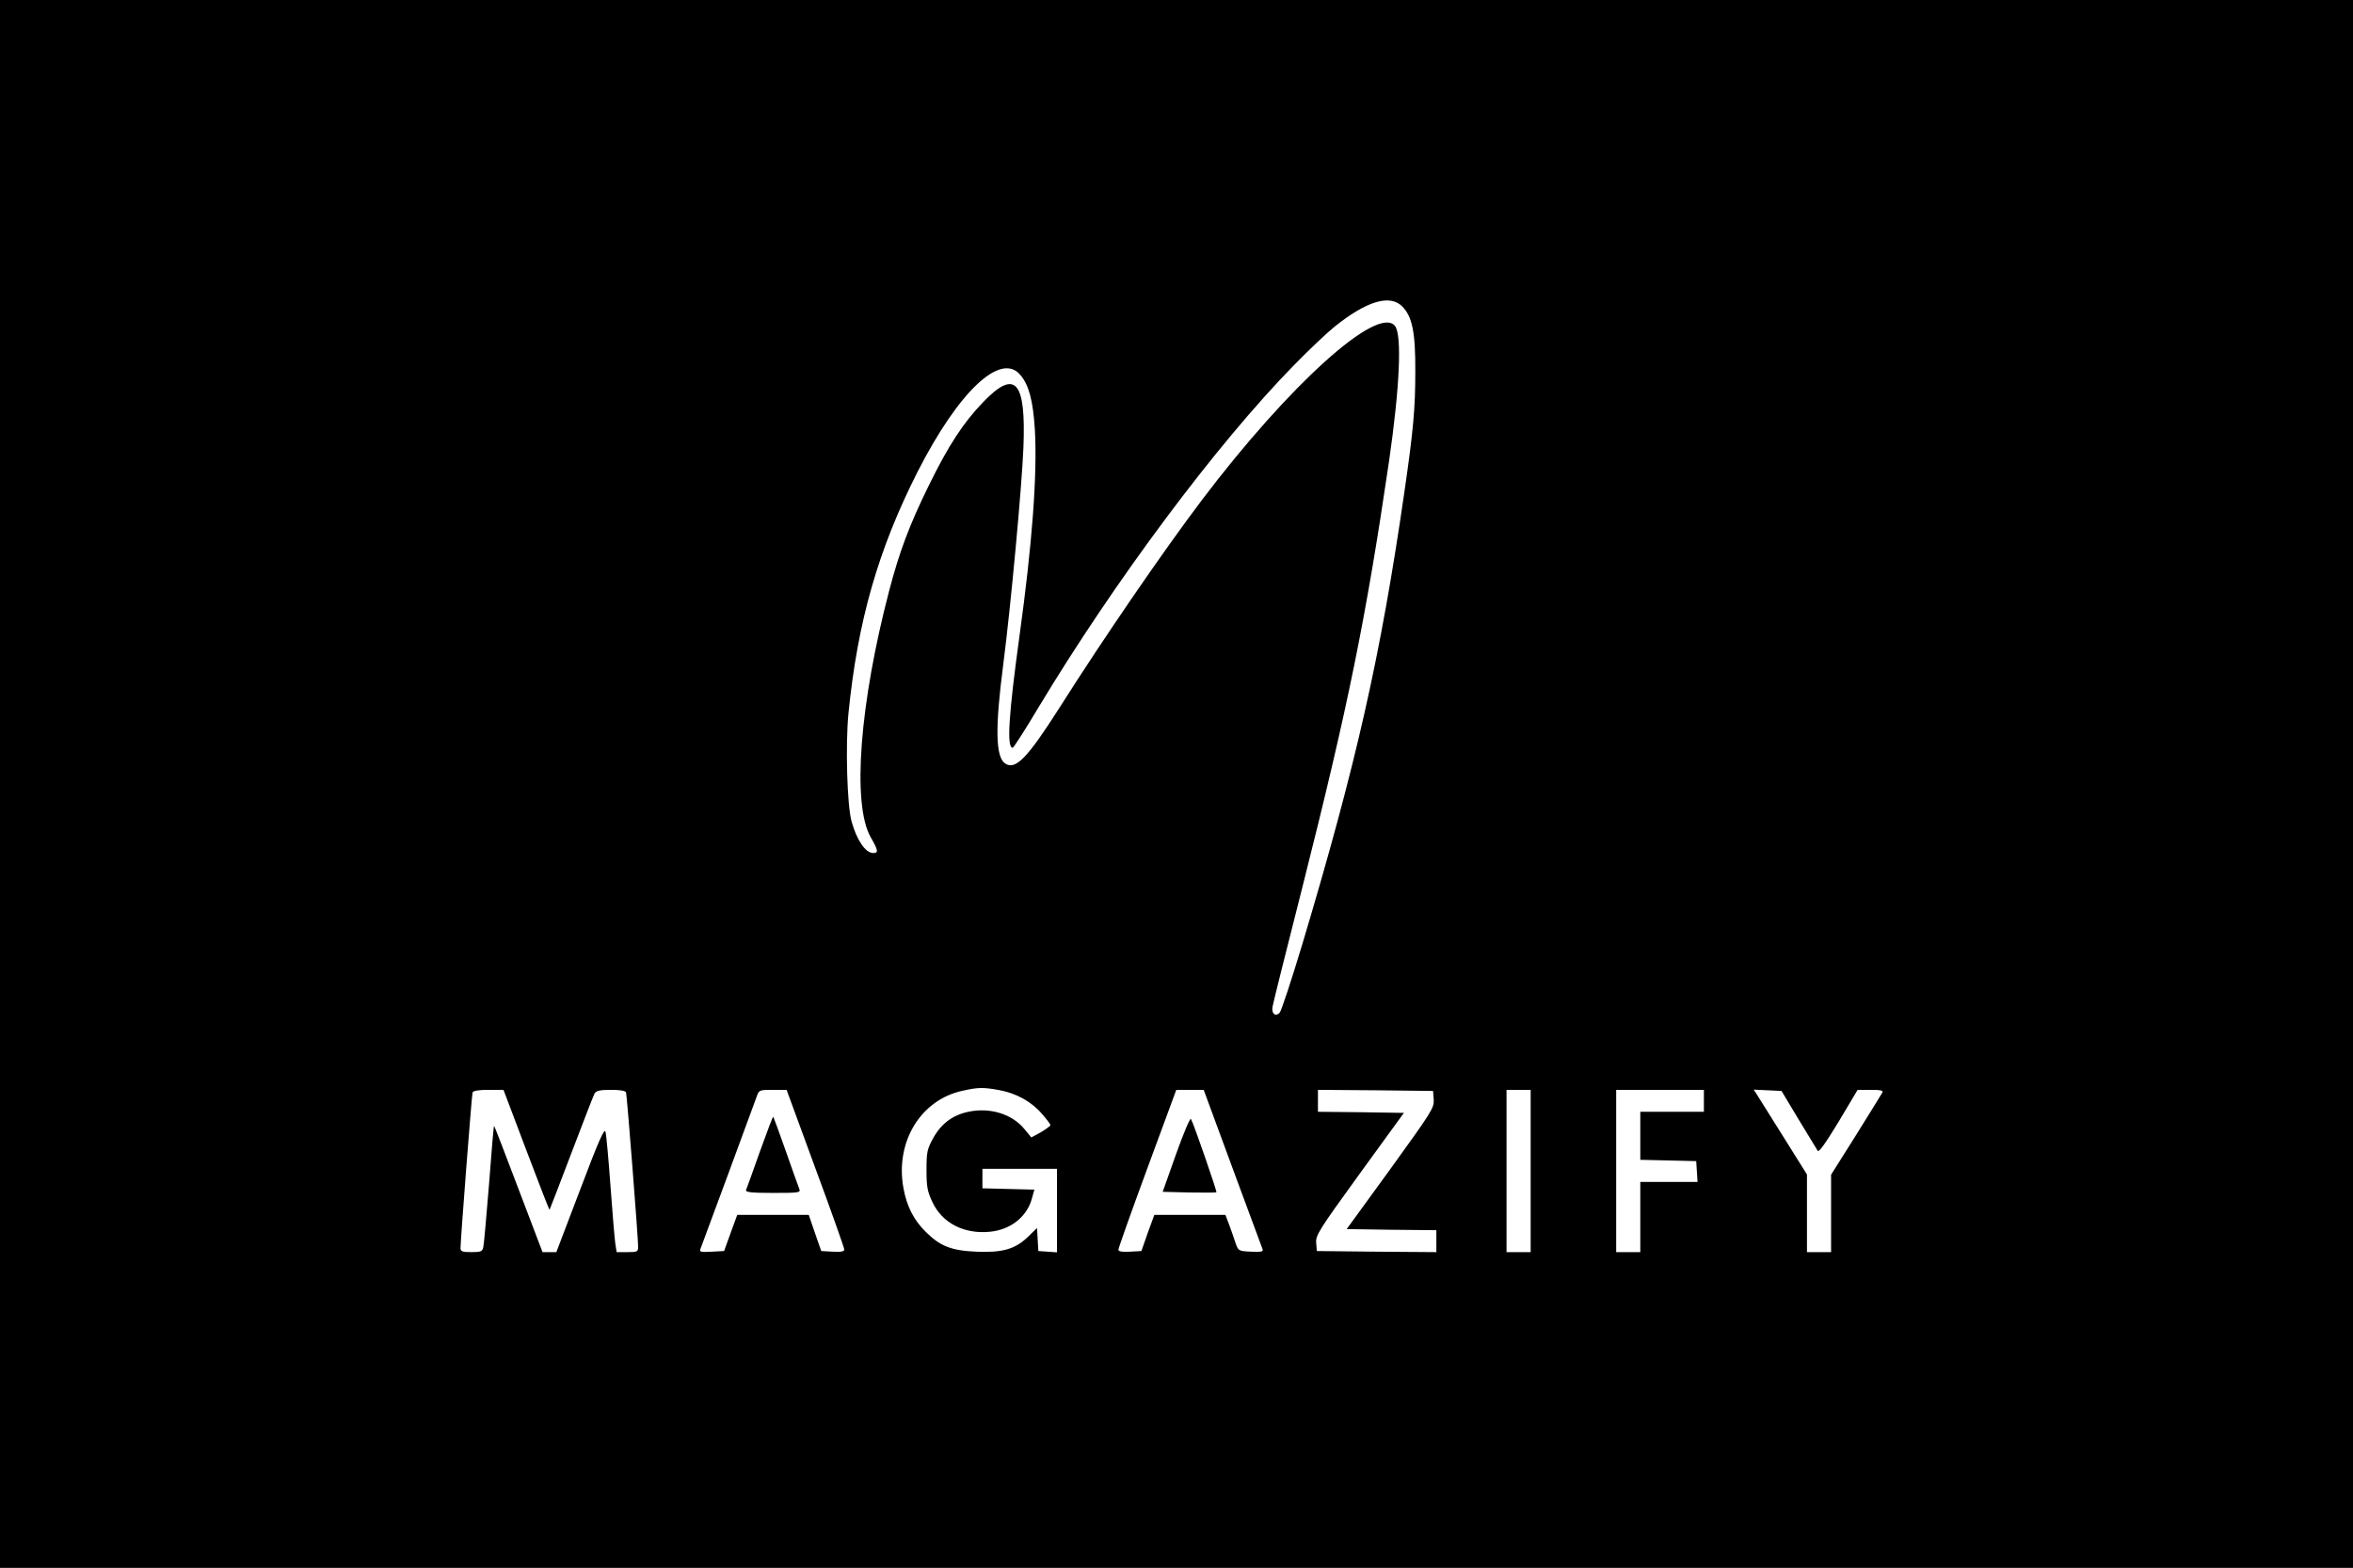
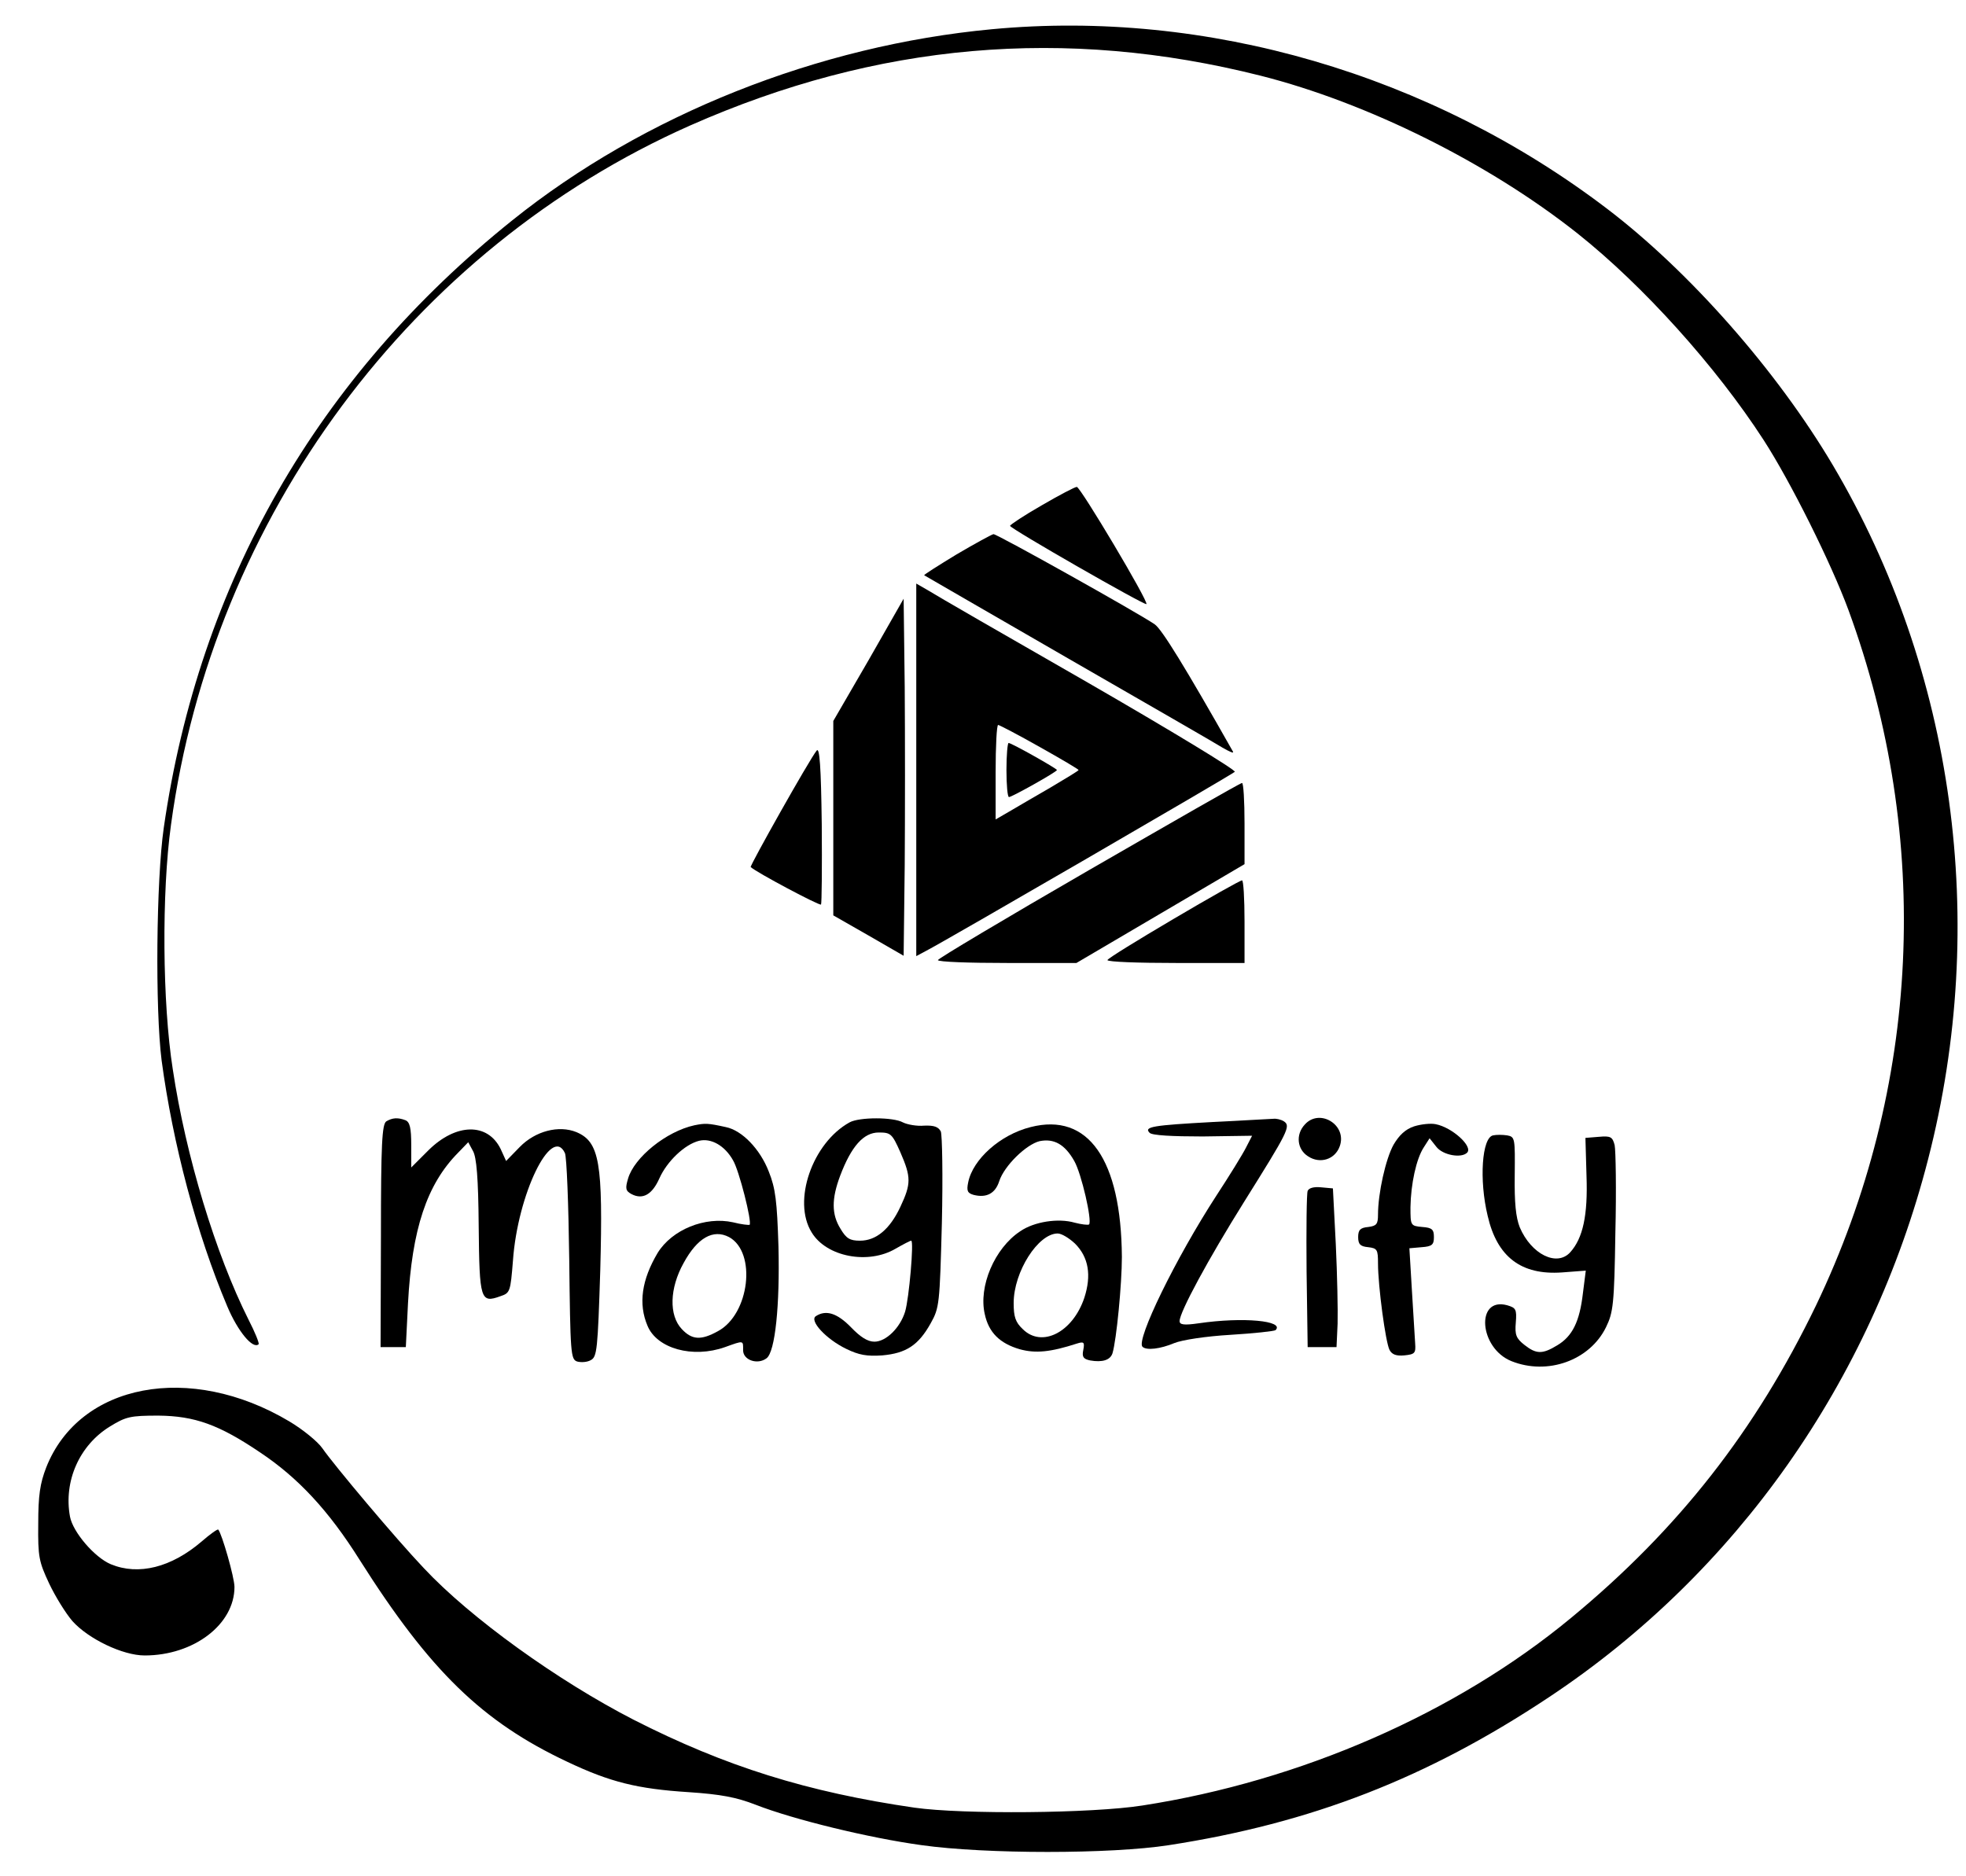
- <svg xmlns="http://www.w3.org/2000/svg" version="1.0" width="1073pt" height="715pt" viewBox="0 0 1073 715" preserveAspectRatio="xMidYMid meet">
-   <g transform="translate(0,715) scale(0.1,-0.1)" fill="#000000" stroke="none">
-     <path d="M0 3575 l0 -3575 5365 0 5365 0 0 3575 0 3575 -5365 0 -5365 0 0 -3575z m6394 2178 c46 -46 61 -118 60 -298 0 -167 -9 -268 -50 -550 -109 -753 -219 -1237 -465 -2060 -50 -165 -96 -306 -104 -314 -19 -19 -38 -3 -32 28 2 14 63 258 135 541 210 831 290 1225 396 1945 49 338 60 579 27 619 -79 95 -481 -267 -880 -794 -176 -233 -446 -626 -650 -948 -146 -229 -200 -285 -247 -254 -44 29 -47 161 -9 452 34 263 85 812 92 990 12 303 -37 358 -182 208 -92 -95 -160 -199 -250 -383 -88 -179 -134 -302 -180 -478 -135 -515 -170 -973 -85 -1124 35 -61 37 -73 12 -73 -35 0 -75 58 -99 145 -20 72 -28 347 -14 491 42 422 136 749 316 1104 187 366 379 547 468 440 39 -45 58 -119 66 -247 12 -206 -12 -524 -70 -943 -50 -364 -59 -510 -31 -510 4 0 57 82 117 183 350 581 812 1200 1164 1560 69 71 155 152 189 179 144 115 250 147 306 91z m-1838 -3574 c77 -14 147 -52 195 -108 21 -24 39 -47 39 -52 0 -4 -20 -18 -43 -32 l-44 -24 -33 40 c-56 67 -156 98 -254 77 -72 -15 -124 -54 -161 -121 -27 -49 -30 -63 -30 -144 0 -77 4 -98 27 -147 45 -96 145 -147 263 -135 92 9 165 66 189 146 l13 46 -118 3 -119 3 0 44 0 45 170 0 170 0 0 -191 0 -190 -42 3 -43 3 -3 52 -3 53 -41 -40 c-59 -57 -117 -73 -236 -68 -114 5 -165 25 -231 91 -54 53 -86 116 -101 198 -39 211 78 404 270 445 71 16 94 16 166 3z m-2156 -274 c57 -151 105 -274 106 -272 1 1 46 117 99 257 53 140 101 263 106 273 8 13 23 17 75 17 43 0 66 -4 69 -12 4 -13 55 -660 55 -704 0 -22 -4 -24 -49 -24 l-49 0 -6 38 c-3 20 -13 138 -22 262 -9 124 -19 236 -23 249 -5 18 -31 -41 -115 -263 l-109 -286 -32 0 -31 0 -110 289 c-60 159 -110 288 -111 287 -2 -1 -12 -121 -23 -267 -12 -145 -23 -274 -26 -286 -4 -20 -11 -23 -54 -23 -41 0 -50 3 -50 18 0 35 51 698 55 710 3 8 27 12 73 12 l68 0 104 -275z m1318 -82 c73 -197 132 -364 132 -371 0 -9 -14 -12 -52 -10 l-53 3 -29 83 -28 82 -163 0 -163 0 -30 -82 -30 -83 -57 -3 c-52 -3 -57 -1 -50 15 7 18 238 642 257 696 9 26 13 27 72 27 l63 0 131 -357z m1792 300 c12 -32 71 -193 132 -358 61 -165 113 -306 116 -313 3 -10 -9 -12 -53 -10 -58 3 -58 3 -72 43 -7 22 -20 59 -29 83 l-16 42 -162 0 -162 0 -30 -82 -29 -83 -53 -3 c-36 -2 -52 1 -52 9 0 7 59 173 132 371 l132 358 62 0 63 0 21 -57z m1028 12 c2 -38 -10 -56 -197 -315 l-200 -275 205 -3 204 -2 0 -50 0 -50 -272 2 -273 3 -3 37 c-3 35 12 58 198 315 l202 278 -196 3 -196 2 0 50 0 50 263 -2 262 -3 3 -40z m442 -325 l0 -370 -55 0 -55 0 0 370 0 370 55 0 55 0 0 -370z m790 320 l0 -50 -145 0 -145 0 0 -110 0 -109 128 -3 127 -3 3 -47 3 -48 -130 0 -131 0 0 -160 0 -160 -55 0 -55 0 0 370 0 370 200 0 200 0 0 -50z m432 -85 c44 -71 82 -136 87 -143 5 -9 36 35 95 132 l87 146 60 0 c45 0 58 -3 53 -12 -4 -7 -58 -95 -120 -194 l-114 -181 0 -177 0 -176 -55 0 -55 0 0 177 0 177 -107 171 c-58 93 -113 180 -121 193 l-15 23 64 -3 63 -3 78 -130z" />
-     <path d="M3465 1898 c-32 -90 -60 -169 -63 -175 -3 -10 26 -13 123 -13 117 0 127 1 120 18 -4 9 -31 86 -61 171 -30 85 -56 156 -58 158 -2 2 -29 -70 -61 -159z" />
-     <path d="M5363 1887 l-61 -172 120 -3 c67 -1 122 -1 125 1 3 4 -102 309 -116 334 -4 7 -34 -65 -68 -160z" />
+ <svg xmlns="http://www.w3.org/2000/svg" version="1.0" width="545pt" height="520pt" viewBox="0 0 545 520" preserveAspectRatio="xMidYMid meet">
+   <g transform="translate(0,520) scale(0.1,-0.1)" fill="#000000" stroke="none">
+     <path d="M2750 5119 c-482 -45 -965 -237 -1330 -530 -540 -433 -868 -1004 -966 -1684 -21 -146 -24 -503 -6 -645 31 -231 97 -481 182 -682 29 -69 71 -120 87 -105 2 3 -10 33 -28 68 -91 181 -174 454 -210 694 -29 184 -31 490 -5 678 116 854 668 1597 1439 1939 518 229 1039 275 1582 138 296 -75 632 -242 879 -438 181 -144 383 -368 515 -572 75 -116 187 -341 235 -471 233 -635 200 -1324 -90 -1929 -167 -346 -381 -620 -679 -866 -319 -264 -749 -452 -1188 -520 -139 -22 -498 -25 -632 -6 -296 43 -524 114 -779 244 -210 108 -452 282 -581 420 -78 82 -250 287 -281 332 -13 19 -55 53 -92 75 -275 164 -582 106 -674 -128 -17 -44 -22 -77 -22 -156 -1 -92 2 -105 30 -165 17 -36 46 -83 65 -105 44 -49 139 -95 200 -95 136 0 249 86 249 190 0 26 -35 148 -45 159 -2 2 -23 -13 -46 -33 -84 -72 -175 -95 -252 -63 -45 19 -105 89 -113 132 -18 98 26 198 111 250 44 27 56 30 134 30 101 -1 168 -25 282 -102 105 -70 190 -161 276 -298 195 -308 340 -449 576 -560 118 -56 194 -75 336 -84 89 -6 132 -14 186 -35 105 -41 314 -92 460 -112 178 -25 524 -25 685 0 395 61 717 186 1055 411 518 344 892 875 1050 1491 169 656 73 1354 -264 1924 -155 262 -398 538 -627 712 -489 372 -1108 553 -1704 497z" />
+     <path d="M2888 3799 c-49 -28 -88 -54 -88 -57 1 -8 373 -221 378 -217 7 6 -183 325 -193 325 -5 0 -49 -23 -97 -51z" />
+     <path d="M2652 3663 c-51 -31 -92 -57 -90 -58 2 -1 181 -105 398 -230 217 -125 410 -236 429 -248 19 -11 32 -17 29 -11 -133 235 -197 339 -217 353 -45 31 -438 251 -447 250 -5 -1 -51 -26 -102 -56z" />
+     <path d="M2540 3066 l0 -517 28 15 c49 25 847 488 855 496 5 4 -178 115 -405 246 -227 130 -428 246 -445 257 l-33 19 0 -516z m342 63 c59 -33 108 -62 108 -64 0 -2 -35 -23 -77 -48 -43 -25 -95 -55 -115 -67 l-38 -22 0 131 c0 72 3 131 7 131 3 0 55 -27 115 -61z" />
+     <path d="M2790 3065 c0 -41 3 -75 7 -75 8 0 133 70 133 75 0 4 -126 75 -134 75 -3 0 -6 -34 -6 -75z" />
+     <path d="M2408 3370 l-98 -169 0 -269 0 -270 98 -56 97 -56 3 251 c1 138 1 360 0 494 l-3 245 -97 -170z" />
+     <path d="M2264 3119 c-21 -26 -186 -320 -183 -323 16 -15 191 -108 195 -104 2 3 3 103 2 223 -2 160 -6 214 -14 204z" />
+     <path d="M3018 2787 c-230 -133 -418 -245 -418 -249 0 -5 86 -8 192 -8 l192 0 233 137 233 137 0 113 c0 62 -3 113 -7 112 -5 0 -196 -110 -425 -242z" />
+     <path d="M3253 2652 c-100 -59 -183 -110 -183 -114 0 -5 86 -8 190 -8 l190 0 0 115 c0 63 -3 115 -7 114 -5 0 -90 -48 -190 -107z" />
+     <path d="M1071 2091 c-12 -8 -15 -62 -15 -318 l-1 -308 35 0 35 0 6 121 c11 206 52 330 139 418 l28 29 13 -24 c10 -17 15 -75 16 -209 2 -204 5 -214 60 -194 27 9 28 12 35 99 13 184 107 377 144 298 5 -10 10 -143 12 -295 3 -261 4 -277 22 -283 11 -3 28 -2 38 4 17 9 19 29 26 249 8 298 -2 356 -66 383 -49 20 -114 3 -157 -41 l-38 -39 -15 33 c-36 74 -124 72 -200 -3 l-48 -48 0 62 c0 48 -4 64 -16 69 -21 8 -36 7 -53 -3z" />
+     <path d="M2355 2088 c-103 -57 -159 -218 -105 -305 41 -68 157 -90 233 -45 21 12 40 22 43 22 8 0 -6 -161 -17 -197 -14 -45 -53 -83 -85 -83 -19 0 -39 13 -65 40 -38 39 -69 49 -97 31 -20 -12 28 -64 84 -91 35 -17 57 -21 100 -18 66 6 100 28 134 89 24 43 25 52 31 279 3 129 1 243 -3 253 -7 13 -19 17 -46 16 -20 -2 -47 3 -59 9 -27 15 -121 15 -148 0z m141 -83 c30 -69 30 -87 0 -151 -29 -62 -67 -94 -112 -94 -28 0 -38 6 -54 33 -25 40 -25 83 -1 147 31 82 65 120 107 120 33 0 37 -3 60 -55z" />
+     <path d="M3361 2089 c-165 -9 -191 -13 -174 -30 7 -7 62 -10 147 -10 l137 2 -17 -33 c-9 -18 -46 -78 -82 -133 -113 -174 -223 -400 -205 -419 11 -11 50 -6 88 10 22 9 88 19 156 23 65 4 121 10 125 13 26 26 -90 37 -213 19 -41 -6 -53 -4 -53 6 0 25 79 171 179 331 122 195 130 210 110 223 -8 5 -21 8 -29 7 -8 0 -84 -5 -169 -9z" />
+     <path d="M3617 2082 c-26 -28 -21 -69 9 -88 33 -22 75 -9 88 28 21 59 -56 106 -97 60z" />
+     <path d="M1925 2080 c-78 -17 -167 -89 -184 -148 -8 -27 -7 -34 10 -43 31 -16 57 -1 77 44 21 47 70 94 110 104 33 8 71 -13 94 -54 17 -28 53 -171 46 -179 -2 -1 -23 1 -46 7 -77 17 -169 -20 -209 -85 -44 -74 -54 -141 -28 -202 26 -63 125 -91 215 -59 53 19 50 19 50 -9 0 -27 40 -41 65 -22 24 18 37 147 33 310 -4 125 -8 161 -27 208 -24 62 -74 114 -119 123 -50 11 -57 11 -87 5z m96 -310 c77 -42 57 -214 -31 -261 -47 -26 -72 -24 -100 6 -36 38 -34 113 5 183 38 70 82 95 126 72z" />
+     <path d="M2857 2075 c-84 -21 -160 -89 -173 -153 -5 -24 -2 -30 15 -35 36 -9 60 4 71 38 14 43 75 102 112 111 40 8 70 -9 96 -55 20 -35 50 -166 41 -176 -3 -2 -21 0 -40 5 -45 13 -112 3 -151 -24 -71 -47 -116 -153 -98 -230 11 -51 42 -81 97 -97 44 -12 85 -8 159 16 19 6 21 3 17 -18 -4 -19 0 -25 19 -29 34 -6 56 1 62 20 11 37 26 191 26 267 -2 270 -93 401 -253 360z m123 -323 c38 -38 46 -88 26 -150 -32 -96 -118 -140 -171 -87 -20 19 -25 34 -25 72 0 87 68 193 122 193 11 0 32 -13 48 -28z" />
+     <path d="M3920 2077 c-24 -8 -41 -24 -57 -51 -22 -40 -43 -135 -43 -194 0 -26 -4 -31 -27 -34 -22 -2 -28 -8 -28 -28 0 -20 6 -26 28 -28 25 -3 27 -7 27 -45 0 -63 21 -219 32 -240 7 -13 19 -17 41 -15 29 3 32 6 30 33 -1 17 -5 83 -9 147 l-7 117 34 3 c29 2 34 7 34 28 0 21 -5 26 -32 28 -33 3 -33 4 -33 55 1 64 16 134 37 166 l16 25 19 -24 c18 -23 69 -32 85 -16 17 17 -41 70 -87 79 -14 3 -41 0 -60 -6z" />
+     <path d="M4139 2052 c-31 -6 -39 -124 -15 -223 26 -114 93 -165 206 -157 l66 5 -8 -63 c-9 -78 -29 -119 -71 -144 -41 -25 -58 -25 -91 1 -23 18 -27 28 -24 62 3 37 0 41 -24 48 -88 24 -78 -119 12 -155 100 -40 217 2 262 94 20 41 23 63 26 262 3 119 1 229 -2 243 -6 23 -11 26 -44 23 l-37 -3 3 -105 c4 -110 -10 -173 -45 -212 -37 -41 -108 -6 -140 69 -11 28 -15 68 -14 144 1 103 1 107 -21 111 -13 2 -30 2 -39 0z" />
+     <path d="M3625 1898 c-3 -7 -4 -108 -3 -223 l3 -210 40 0 40 0 3 65 c1 36 -1 135 -5 220 l-8 155 -33 3 c-20 2 -34 -2 -37 -10z" />
  </g>
</svg>
